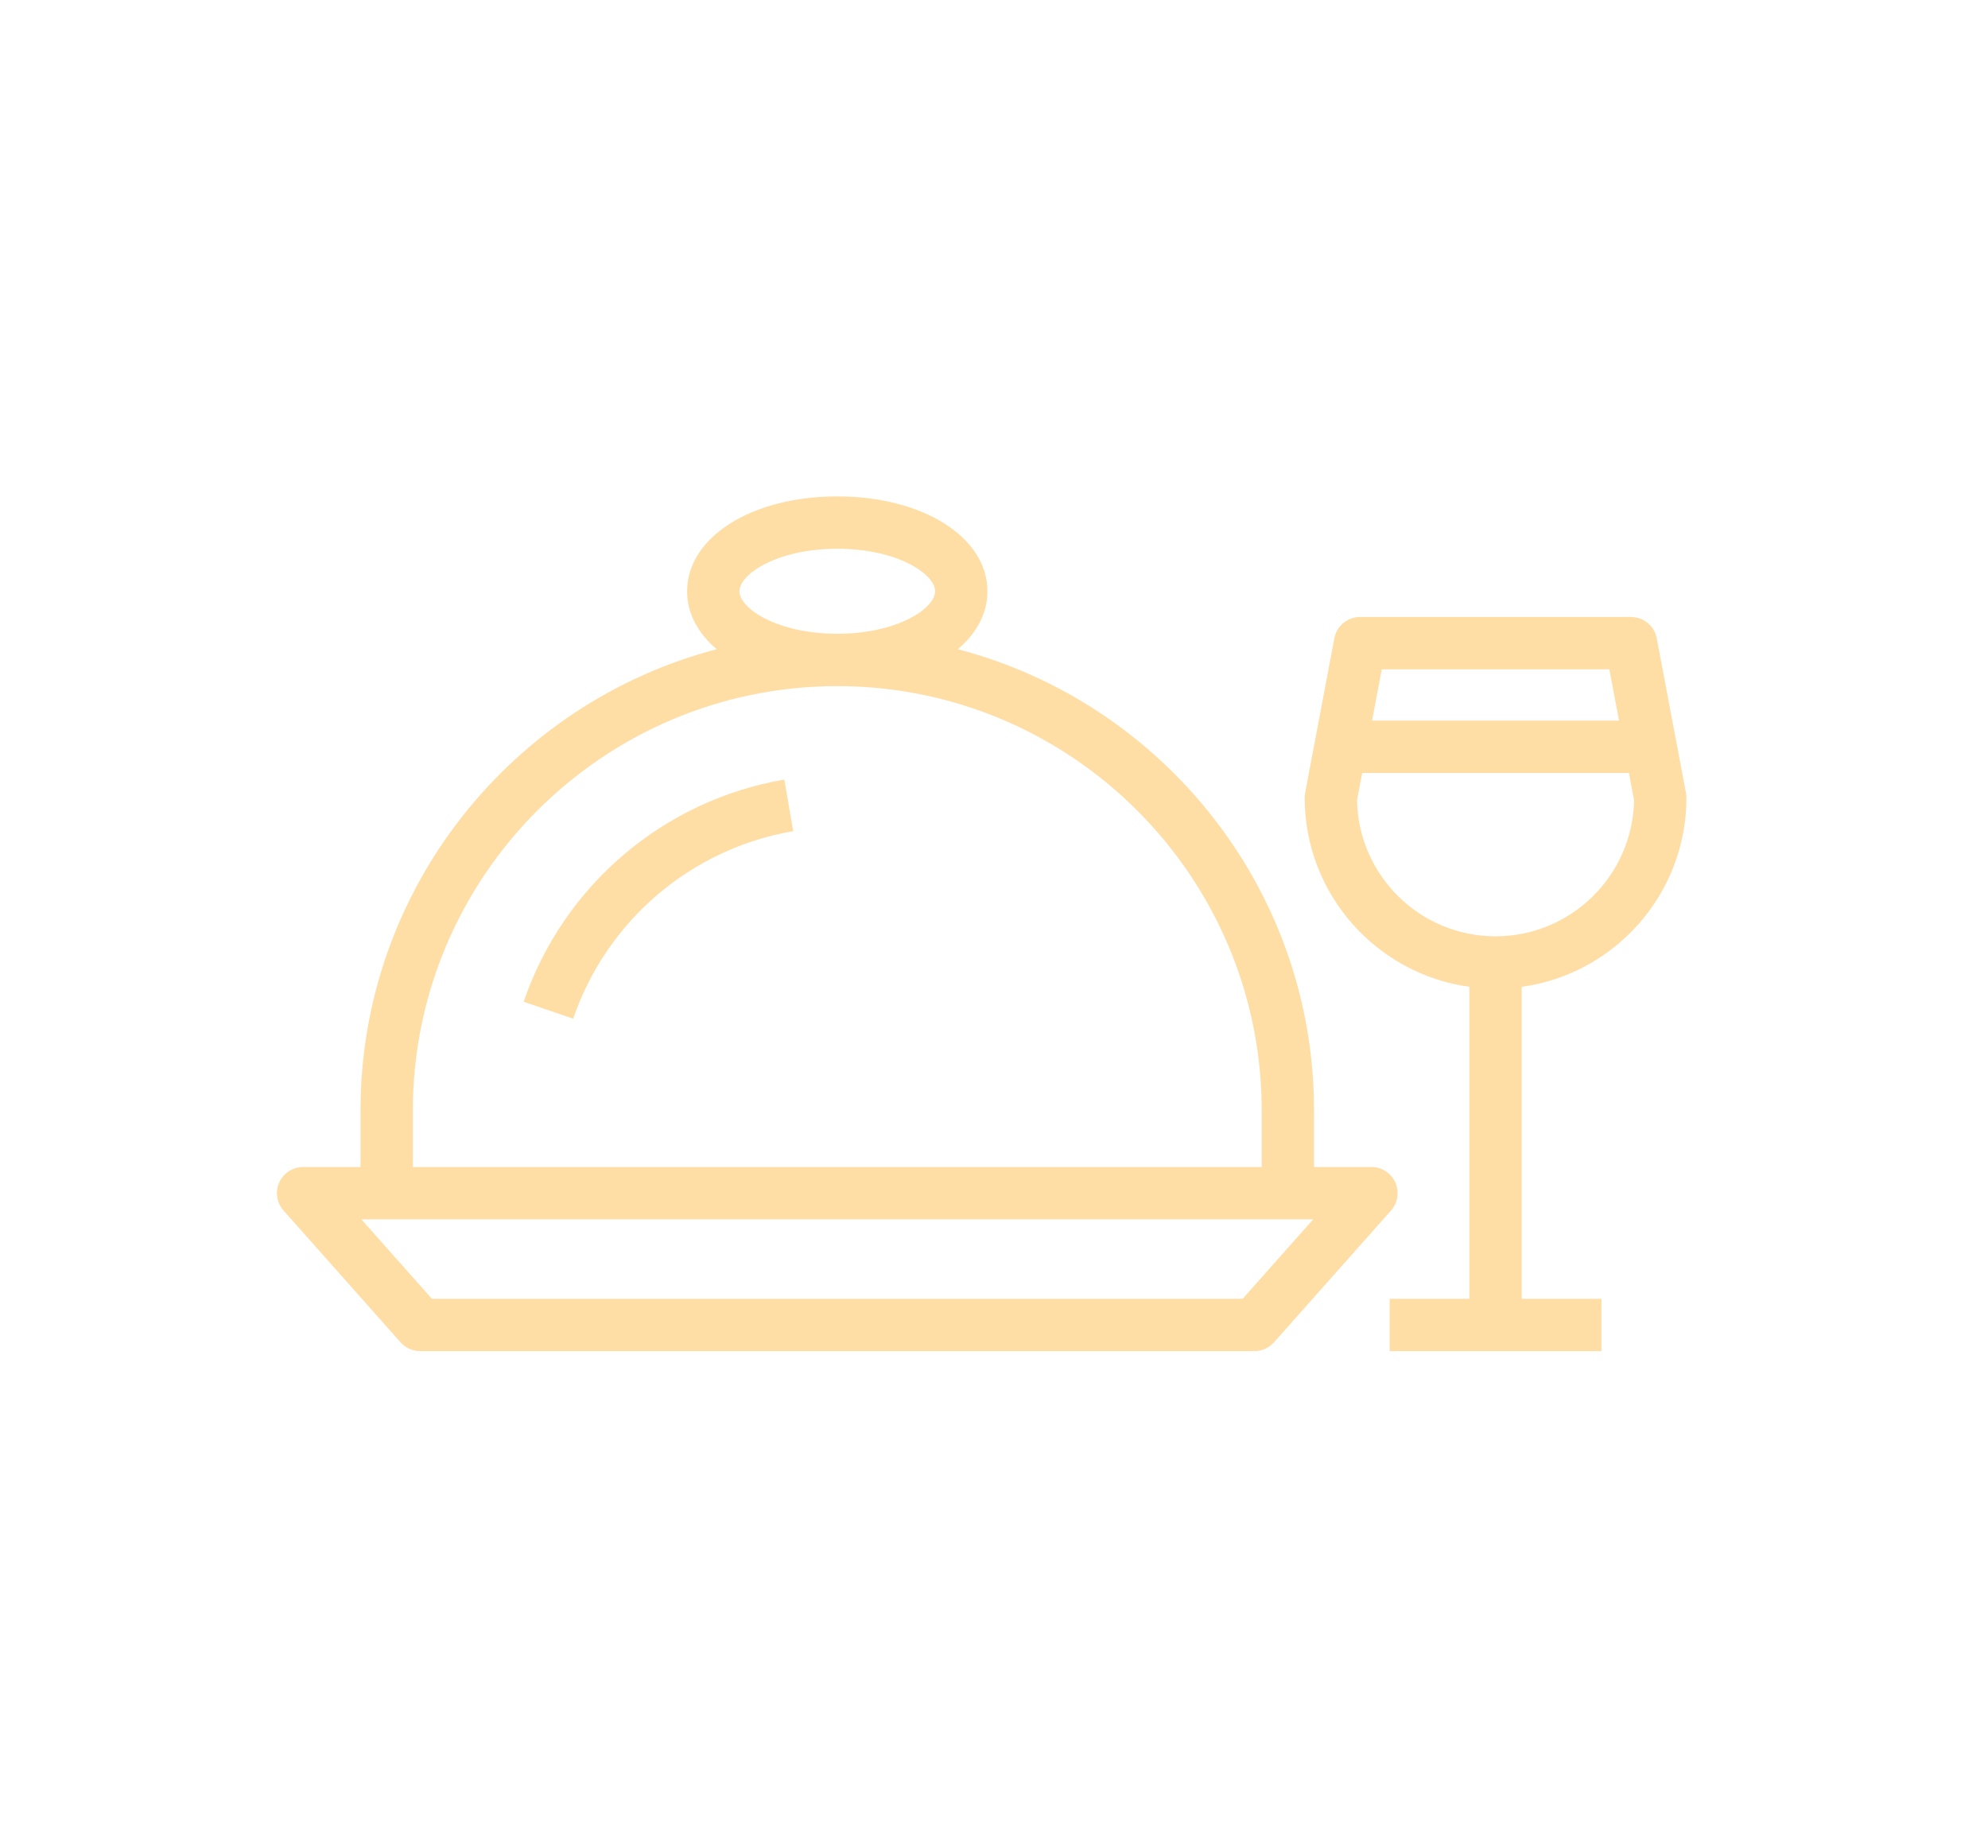
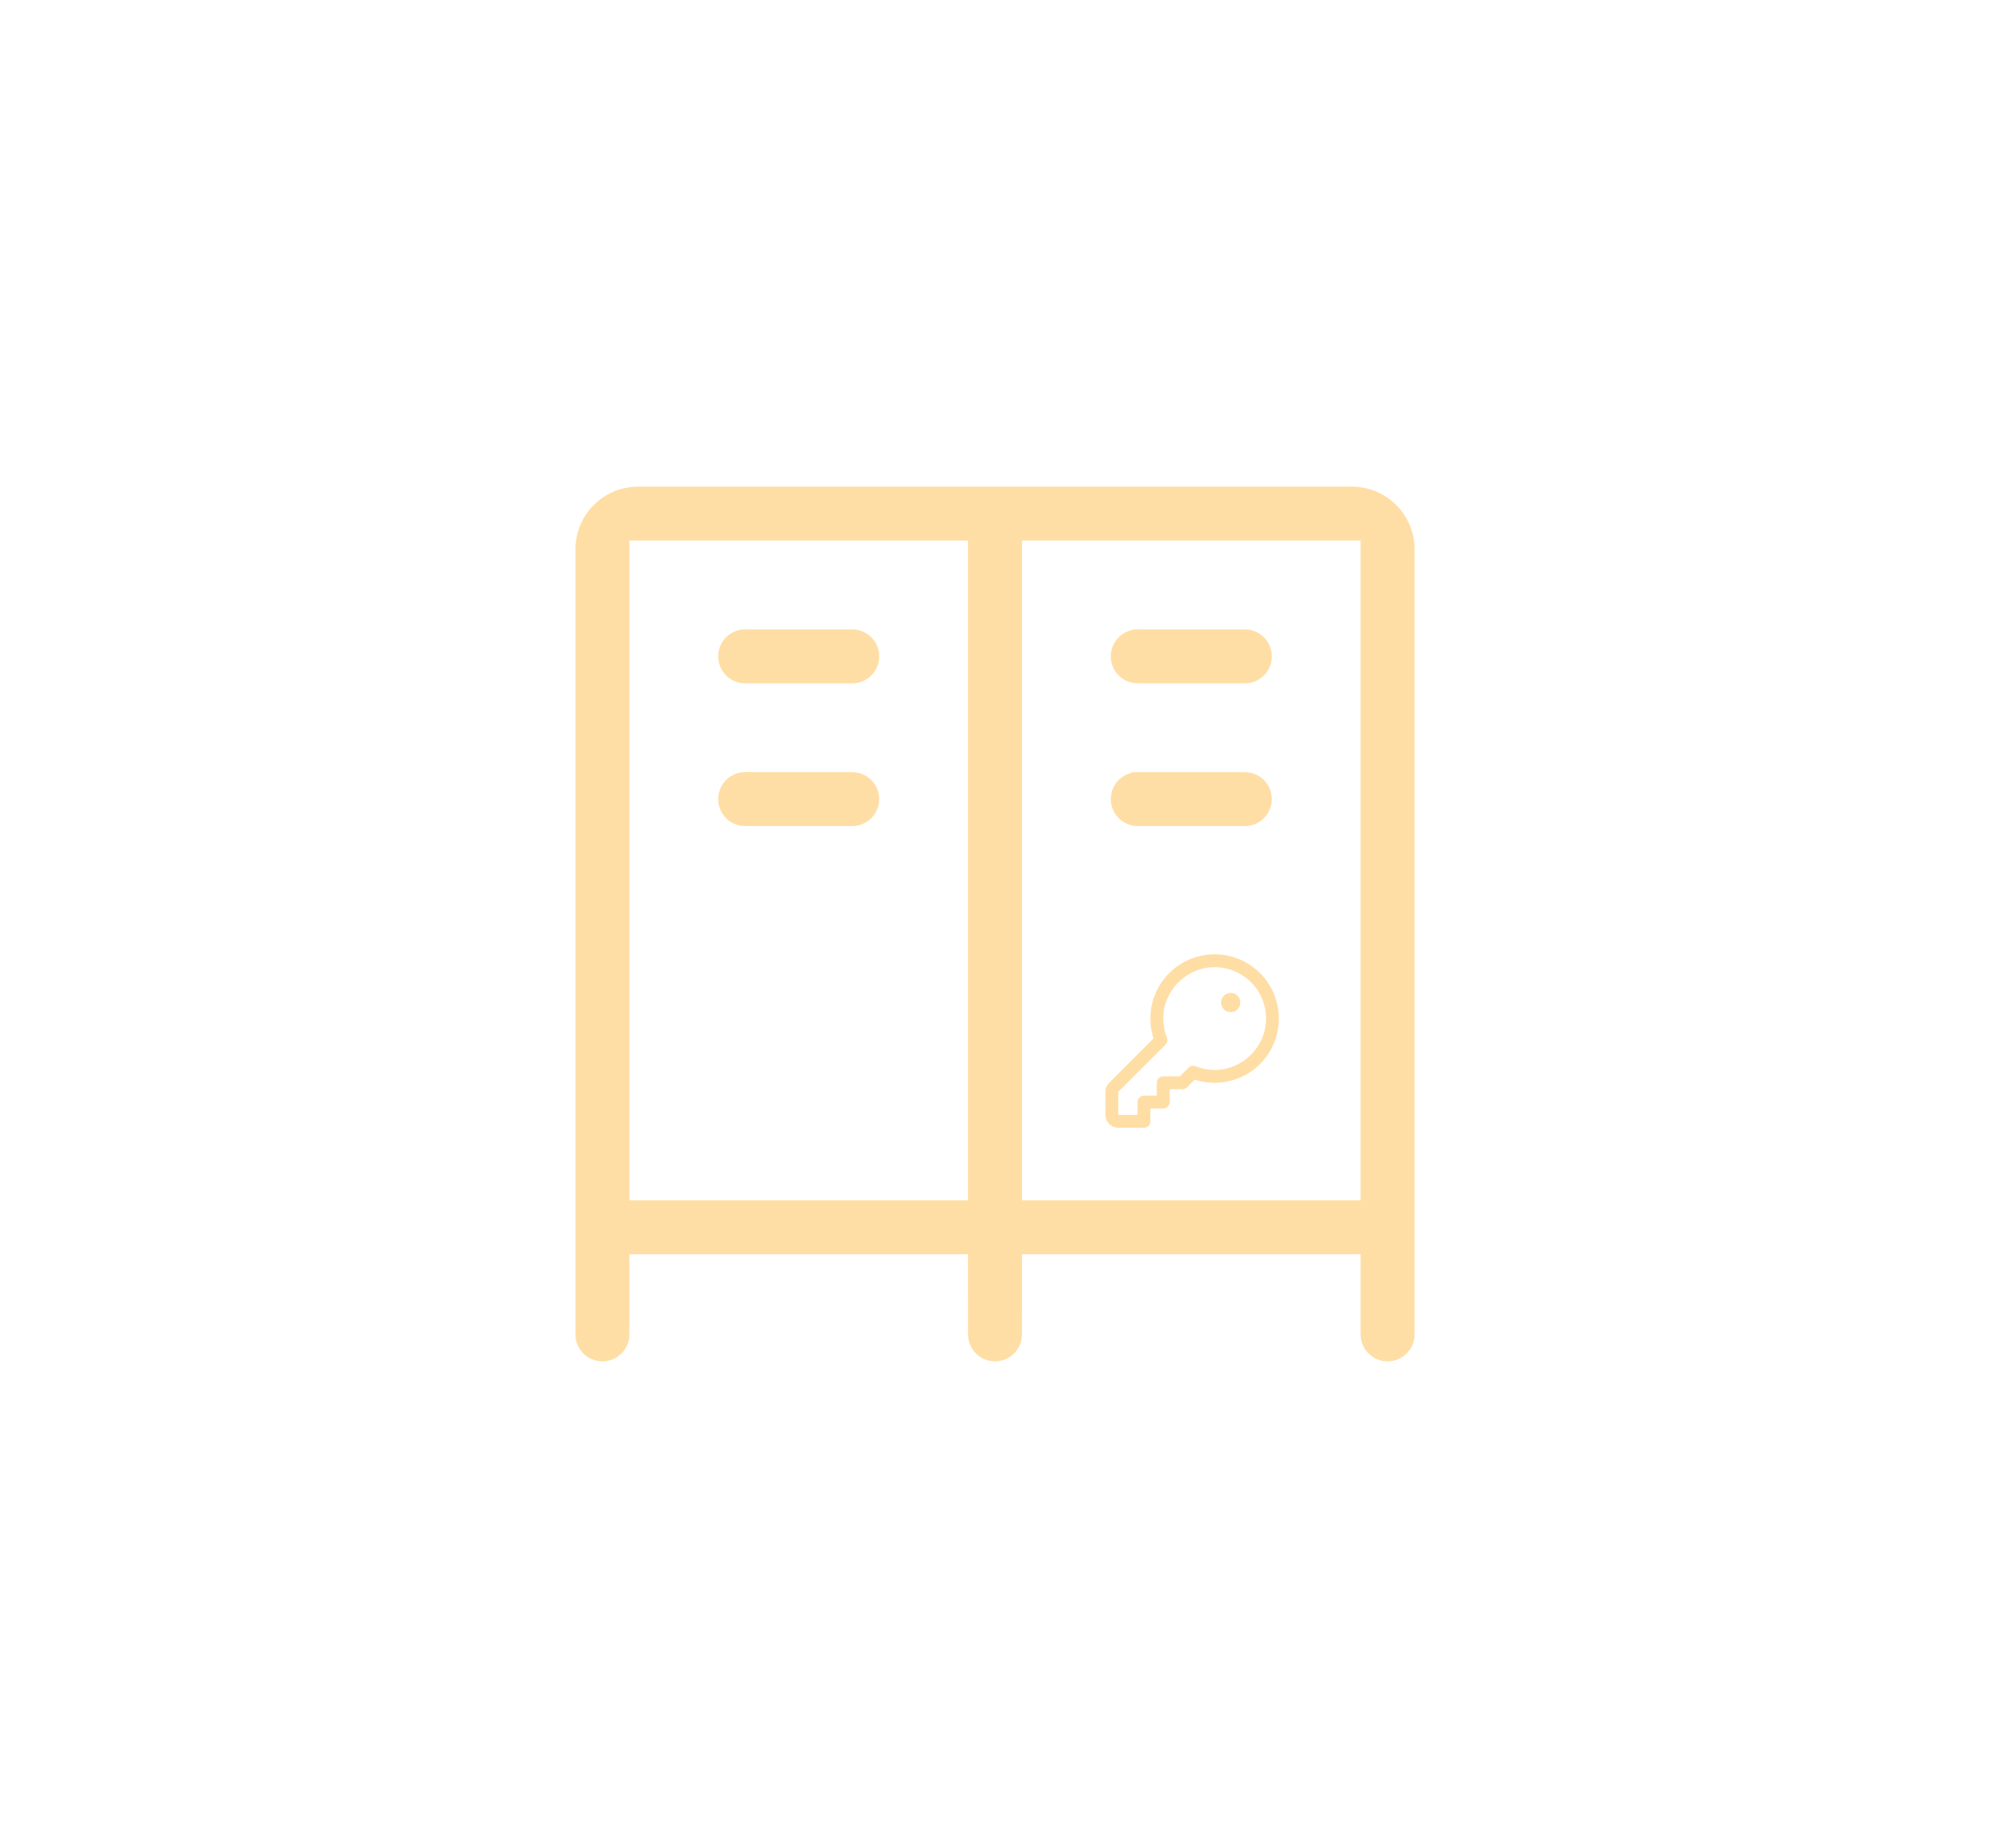
- <svg xmlns="http://www.w3.org/2000/svg" version="1.1" x="0px" y="0px" width="645.602px" height="600px" viewBox="0 0 645.602 600" enable-background="new 0 0 645.602 600" xml:space="preserve">
-   <g id="Vrstva_2" display="none">
+ <svg xmlns="http://www.w3.org/2000/svg" width="646" height="600" fill="#000000" viewBox="0 0 5168 4800" version="1.1" id="svg134">
+   <defs id="defs138" />
+   <path id="path132" style="fill:#ffdea5;fill-opacity:1;stroke-width:11.586" d="m 1657.137,1264.023 c -24.646,0.01 -49.28,5.668 -71.42,16.507 -20.696,10.098 -39.212,24.635 -53.897,42.376 -16.227,19.545 -27.777,42.943 -33.392,67.719 -2.835,12.389 -4.156,25.108 -4.078,37.814 -0.026,28.446 0,56.892 -0.012,85.338 0,650.764 0,1301.528 0,1952.292 0.037,14.642 4.746,29.249 13.399,41.075 9.088,12.55 22.456,21.935 37.371,26.155 14.419,4.167 30.172,3.506 44.19,-1.86 13.704,-5.178 25.668,-14.798 33.684,-27.058 7.561,-11.503 11.602,-25.273 11.469,-39.038 0.033,-42.033 0.013,-84.066 0.022,-126.099 5e-4,-27.094 0,-54.188 0,-81.282 293.152,0 586.303,0 879.455,0 -9e-4,69.765 -0.01,139.531 0.028,209.296 0.278,17.037 7.044,33.88 18.678,46.336 10.287,11.13 24.277,18.769 39.214,21.356 15.155,2.7 31.175,0.208 44.779,-7.002 13.166,-6.901 24.022,-18.111 30.443,-31.523 4.749,-9.786 7.13,-20.691 6.978,-31.564 0.038,-20.147 0.01,-40.294 0.017,-60.44 0,-48.82 0,-97.639 0,-146.459 293.151,0 586.302,0 879.453,0 0,69.806 -0.01,139.612 0.032,209.418 0.308,16.904 6.992,33.612 18.493,46.013 10.646,11.618 25.32,19.463 40.909,21.804 14.485,2.255 29.654,-0.203 42.676,-6.939 13.346,-6.837 24.378,-18.08 30.918,-31.578 4.857,-9.936 7.285,-21.028 7.098,-32.083 0.04,-25.16 0,-50.321 0.017,-75.482 0,-654.349 0,-1308.698 0,-1963.047 -0.108,-31.34 -9.509,-62.594 -26.792,-88.746 -15.108,-22.986 -36.135,-42.054 -60.536,-54.765 -21.308,-11.137 -45.1,-17.519 -69.133,-18.404 -0.452,-0.321 -1.218,-0.053 -1.794,-0.141 -619.423,0 -1238.847,0.01 -1858.271,0.012 z m 856.795,140.129 c 0,571.221 0,1142.443 0,1713.664 -293.152,0 -586.303,0 -879.455,0 0,-571.221 0,-1142.443 0,-1713.664 293.152,0 586.303,0 879.455,0 z m 1019.592,0 c 0,571.221 0,1142.443 0,1713.664 -293.152,0 -586.303,0 -879.455,0 0,-571.221 0,-1142.443 0,-1713.664 293.152,0 586.303,0 879.455,0 z M 1933.205,1634.81 c -15.698,0.429 -31.202,6.297 -43.178,16.47 -11.893,9.976 -20.294,24.019 -23.424,39.227 -3.015,14.338 -1.393,29.61 4.637,42.969 5.991,13.423 16.32,24.863 29.098,32.139 10.659,6.129 22.951,9.351 35.245,9.281 61.154,0.02 122.307,0.014 183.461,0.014 31.83,-0.01 63.66,0.011 95.489,-0.017 16.986,-0.278 33.782,-7 46.223,-18.578 11.428,-10.511 19.194,-24.922 21.63,-40.261 2.393,-14.615 -0.011,-29.968 -6.799,-43.135 -6.584,-12.92 -17.301,-23.674 -30.197,-30.306 -10.405,-5.4 -22.18,-8.057 -33.891,-7.82 -39.069,-0.036 -78.138,0 -117.207,-0.016 -48.165,0 -96.331,0.01 -144.496,0.01 0.275,-0.915 -0.75,-0.481 -1.299,-0.542 -5.098,0.188 -10.195,0.377 -15.293,0.565 z m 1019.689,0 c -16.047,0.41 -31.889,6.527 -43.991,17.084 -11.528,9.936 -19.647,23.738 -22.713,38.648 -3.188,15.084 -1.171,31.197 5.622,45.035 6.72,13.857 18.177,25.333 32.001,32.113 10.159,5.014 21.539,7.452 32.857,7.216 92.395,0 184.79,0.012 277.185,-0.017 16.207,-0.216 32.275,-6.261 44.55,-16.857 11.615,-9.909 19.827,-23.721 22.952,-38.669 2.913,-13.63 1.639,-28.121 -3.666,-41.014 -5.466,-13.47 -15.258,-25.129 -27.586,-32.833 -11.134,-7.028 -24.283,-10.782 -37.446,-10.745 -87.738,0.01 -175.476,-10e-4 -263.214,0.012 0.266,-0.891 -0.785,-0.417 -1.299,-0.5 -5.085,0.176 -10.169,0.351 -15.254,0.527 z m -1019.678,370.758 c -15.472,0.424 -30.756,6.125 -42.662,16.027 -11.396,9.383 -19.691,22.456 -23.284,36.777 -3.601,14.081 -2.654,29.274 2.681,42.795 5.175,13.268 14.521,24.857 26.385,32.734 11.699,7.812 25.792,11.964 39.858,11.744 24.793,0.05 49.587,0.011 74.381,0.024 67.941,0 135.883,0 203.824,-0.022 16.414,-0.246 32.673,-6.483 44.986,-17.352 11.742,-10.239 19.9,-24.503 22.71,-39.832 2.745,-14.578 0.709,-30.015 -5.794,-43.354 -6.27,-13.003 -16.651,-23.988 -29.333,-30.899 -10.616,-5.849 -22.764,-8.859 -34.882,-8.659 -24.93,-0.036 -49.86,0 -74.79,-0.015 -62.501,-0.01 -125.001,0 -187.502,0.01 0.272,-0.907 -0.763,-0.459 -1.299,-0.527 -5.093,0.184 -10.186,0.367 -15.279,0.551 z m 1021.68,-0.029 c -5.333,0 -10.667,0 -16,0 0,0.616 0,1.232 0,1.848 -14.187,3.249 -27.255,11.099 -36.82,22.064 -9.704,11.01 -15.766,25.152 -17.065,39.769 -1.395,14.685 2.059,29.766 9.671,42.399 7.469,12.534 18.98,22.595 32.395,28.332 8.962,3.874 18.736,5.809 28.496,5.716 92.707,0.021 185.414,0.016 278.121,-0.01 17.246,-0.171 34.334,-7 46.906,-18.816 11.504,-10.681 19.236,-25.335 21.508,-40.871 2.184,-14.432 -0.295,-29.524 -7.026,-42.48 -6.9,-13.425 -18.26,-24.511 -31.893,-31.005 -9.811,-4.739 -20.736,-7.098 -31.626,-6.932 -7.68,-0.049 -15.36,0.055 -23.039,-0.015 -84.542,-0.01 -169.084,-0.01 -253.626,0 z" />
+   <path d="M 3272.377,2527.662 A 166.849,166.849 0 0 0 2995.7,2697.327 l -115.168,115.168 a 33.078,33.078 0 0 0 -9.782,23.588 v 59.836 a 33.37,33.37 0 0 0 33.37,33.37 h 66.74 a 16.685,16.685 0 0 0 16.685,-16.685 v -33.37 h 33.37 a 16.685,16.685 0 0 0 16.685,-16.685 v -33.37 h 33.37 a 16.685,16.685 0 0 0 11.805,-4.88 l 19.938,-19.959 a 166.286,166.286 0 0 0 51.681,8.155 h 0.209 a 166.849,166.849 0 0 0 117.775,-284.832 z m 15.496,122.363 c -2.273,71.099 -62.047,129.016 -133.25,129.099 h -0.229 a 132.854,132.854 0 0 1 -49.325,-9.406 16.685,16.685 0 0 0 -18.437,3.504 l -22.566,22.587 h -43.151 a 16.685,16.685 0 0 0 -16.685,16.685 v 33.37 h -33.37 a 16.685,16.685 0 0 0 -16.685,16.685 v 33.37 h -50.055 v -59.836 l 122.697,-122.676 a 16.685,16.685 0 0 0 3.504,-18.437 132.895,132.895 0 0 1 -9.406,-49.492 c 0,-71.203 58.001,-130.976 129.099,-133.25 a 133.479,133.479 0 0 1 137.859,137.796 z m -66.74,-46.092 a 25.027,25.027 0 1 1 -25.027,-25.027 25.027,25.027 0 0 1 25.027,25.027 z" id="path15516" style="fill:#ffdea5;fill-opacity:1;stroke-width:2.086" />
+   <g id="Vrstva_1" transform="matrix(8,0,0,8,337.4731,-1593.962)" style="fill:#ff0000">
+ 	
</g>
-   <g id="Vrstva_1">
-     <g>
-       <path fill="#FFDEA5" d="M453.127,384.004c-1.372-3.053-4.406-5.016-7.753-5.016h-18.641v-18.34    c0-71.854-49.204-132.428-115.686-149.811c6.087-5.137,9.624-11.615,9.624-18.824c0-17.561-20.965-30.805-48.767-30.805    s-48.767,13.244-48.767,30.805c0,7.209,3.537,13.688,9.624,18.824c-66.481,17.383-115.686,77.957-115.686,149.811v18.34H98.437    c-3.347,0-6.381,1.963-7.753,5.016c-1.372,3.051-0.825,6.625,1.396,9.127l37.999,42.803c1.613,1.816,3.927,2.857,6.356,2.857    h270.939c2.43,0,4.743-1.041,6.356-2.857l37.999-42.803C453.952,390.629,454.499,387.055,453.127,384.004z M240.139,192.014    c0-5.629,12.375-13.805,31.767-13.805s31.767,8.176,31.767,13.805c0,5.631-12.375,13.807-31.767,13.807    S240.139,197.645,240.139,192.014z M134.077,360.648c0-75.998,61.829-137.828,137.828-137.828s137.828,61.83,137.828,137.828    v18.34H134.077V360.648z M403.555,421.791H140.256l-22.907-25.803h309.113L403.555,421.791z" />
-       <path fill="#FFDEA5" d="M170.056,325.328l16.084,5.504c10.913-31.887,38.291-55.223,71.449-60.902l-2.871-16.756    C215.425,259.904,182.984,287.553,170.056,325.328z" />
-       <path fill="#FFDEA5" d="M547.665,259.09c0-0.529-0.05-1.059-0.147-1.578l-9.49-50.225c-0.759-4.014-4.267-6.922-8.353-6.922    h-87.992c-4.086,0-7.594,2.908-8.353,6.922l-9.488,50.225c-0.098,0.52-0.147,1.049-0.147,1.578    c0,31.293,23.316,57.23,53.485,61.387v101.314h-25.888v17h68.773v-17H494.18V320.477    C524.349,316.32,547.665,290.383,547.665,259.09z M522.631,217.365l3.146,16.654h-80.196l3.146-16.654H522.631z M440.701,259.852    l1.669-8.832h86.619l1.669,8.832c-0.407,24.455-20.428,44.223-44.979,44.223S441.108,284.307,440.701,259.852z" />
-     </g>
-   </g>
</svg>
